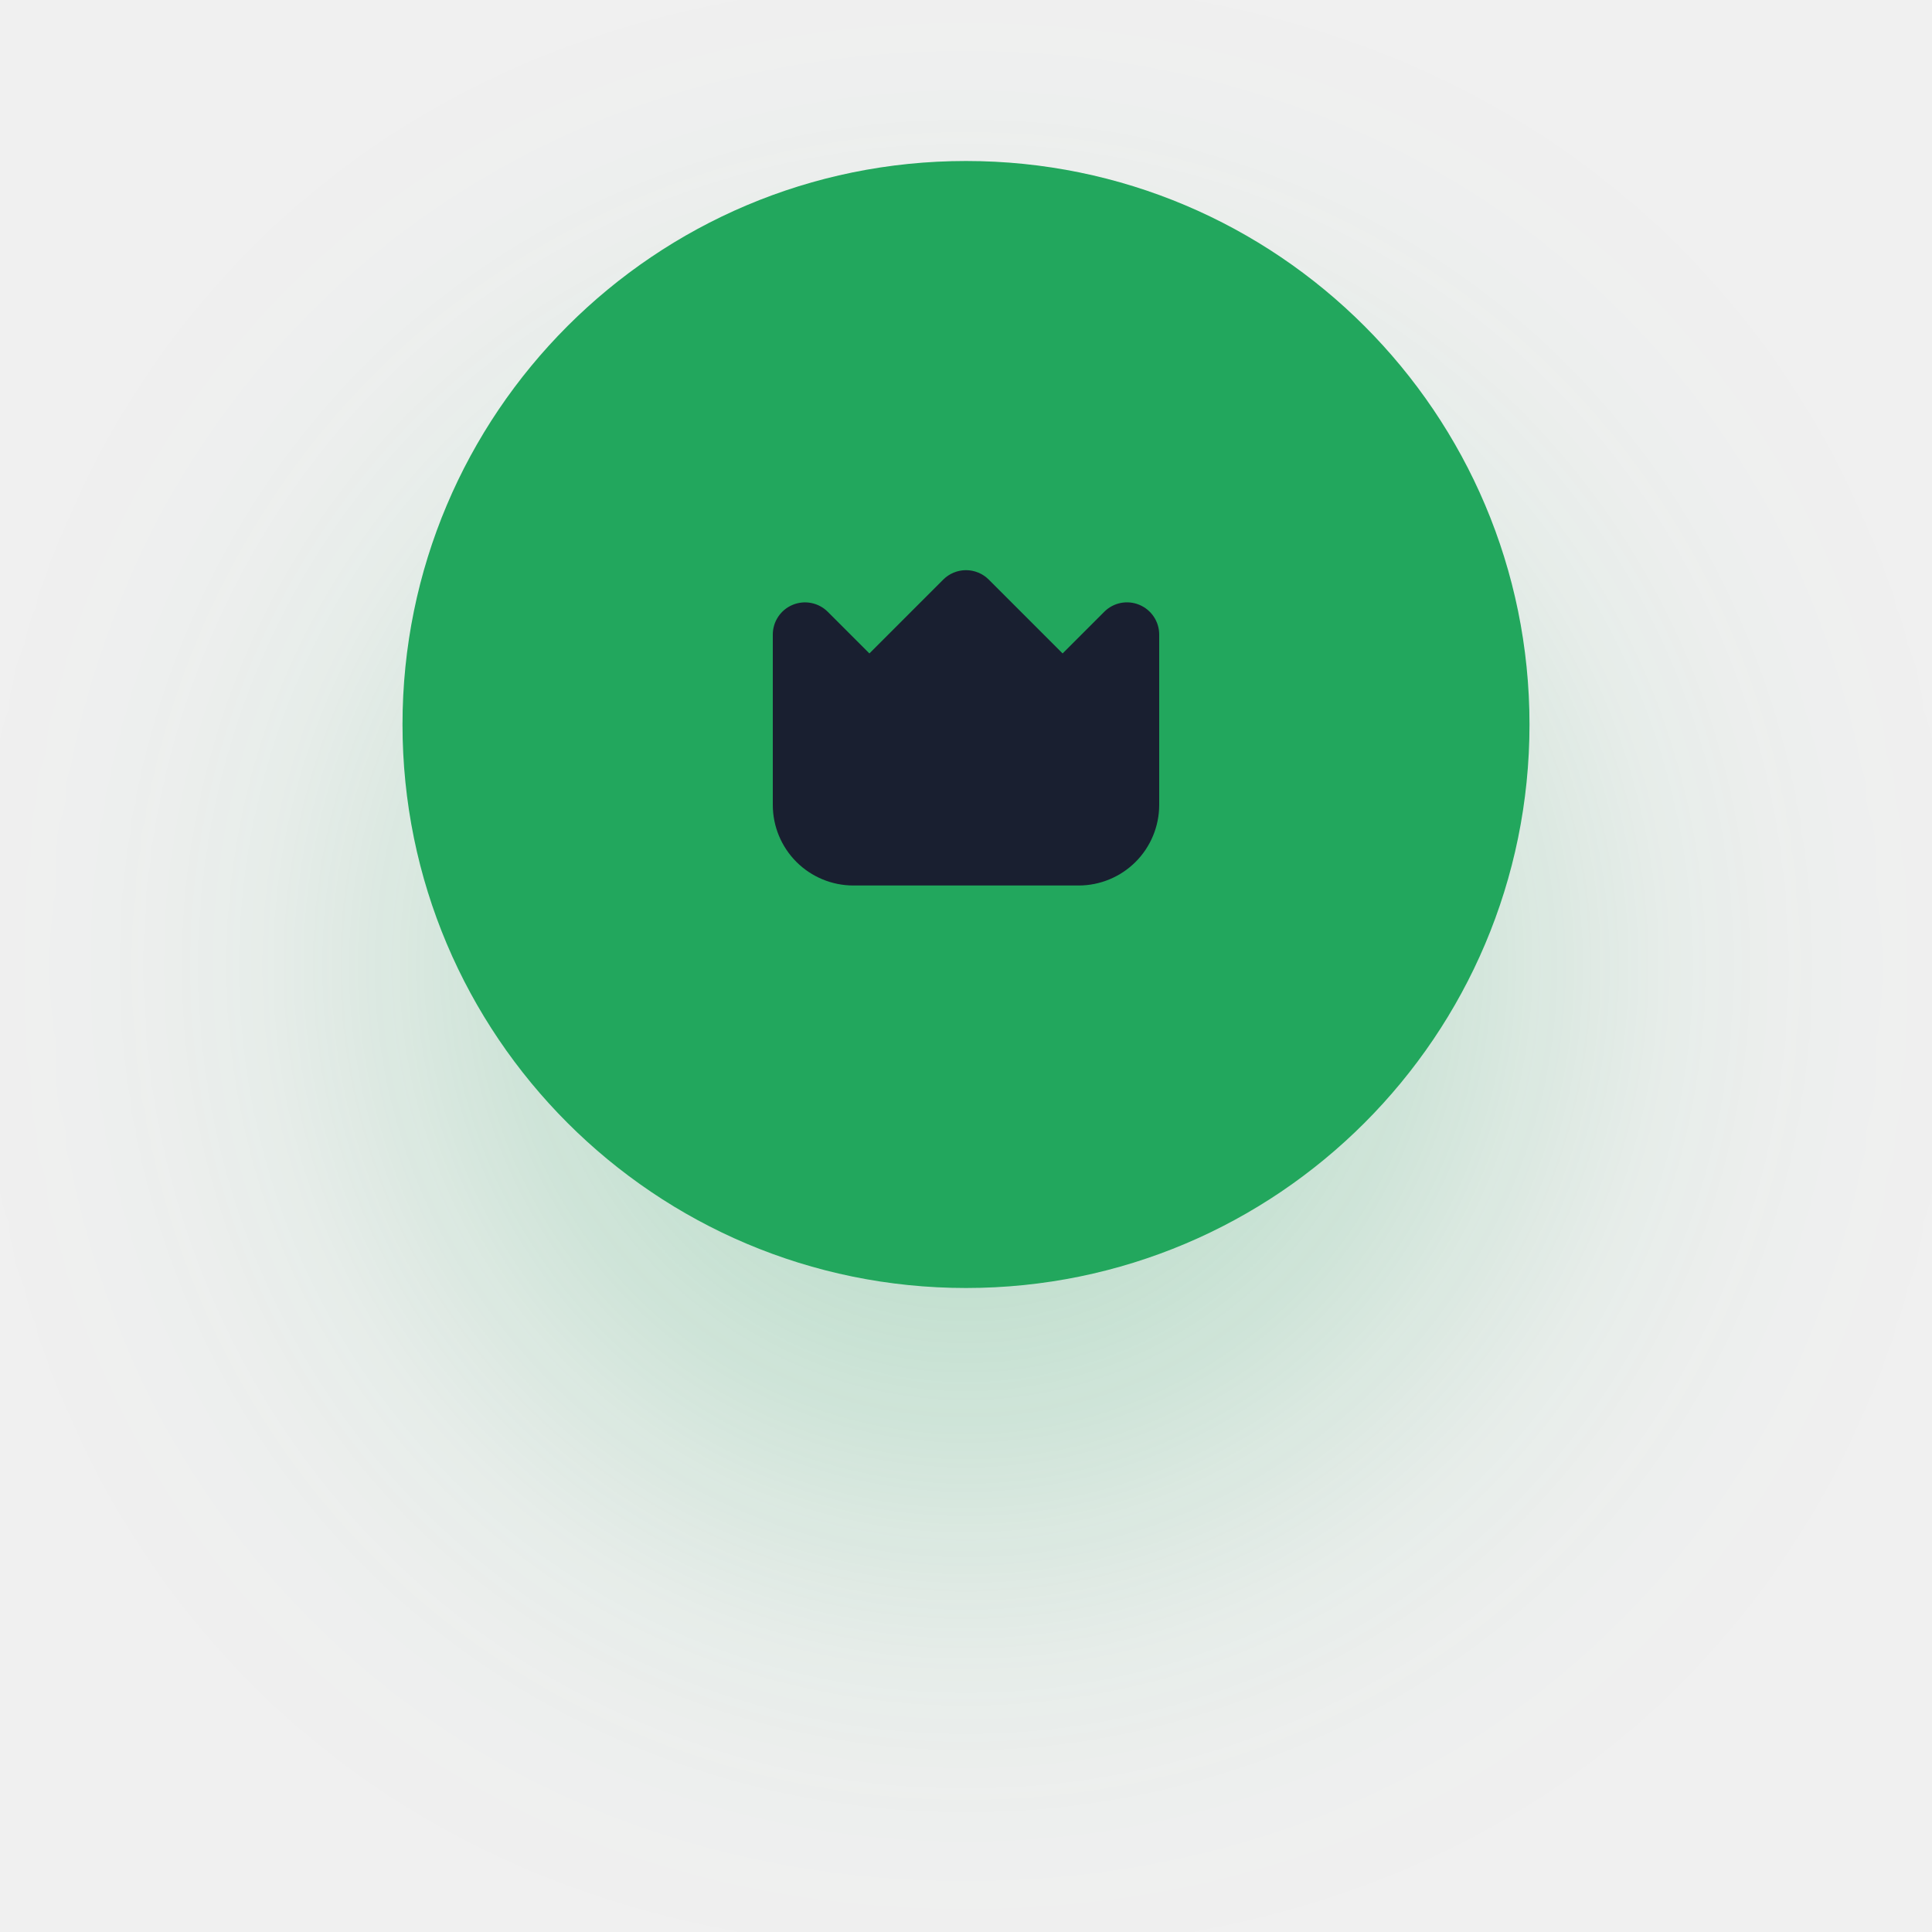
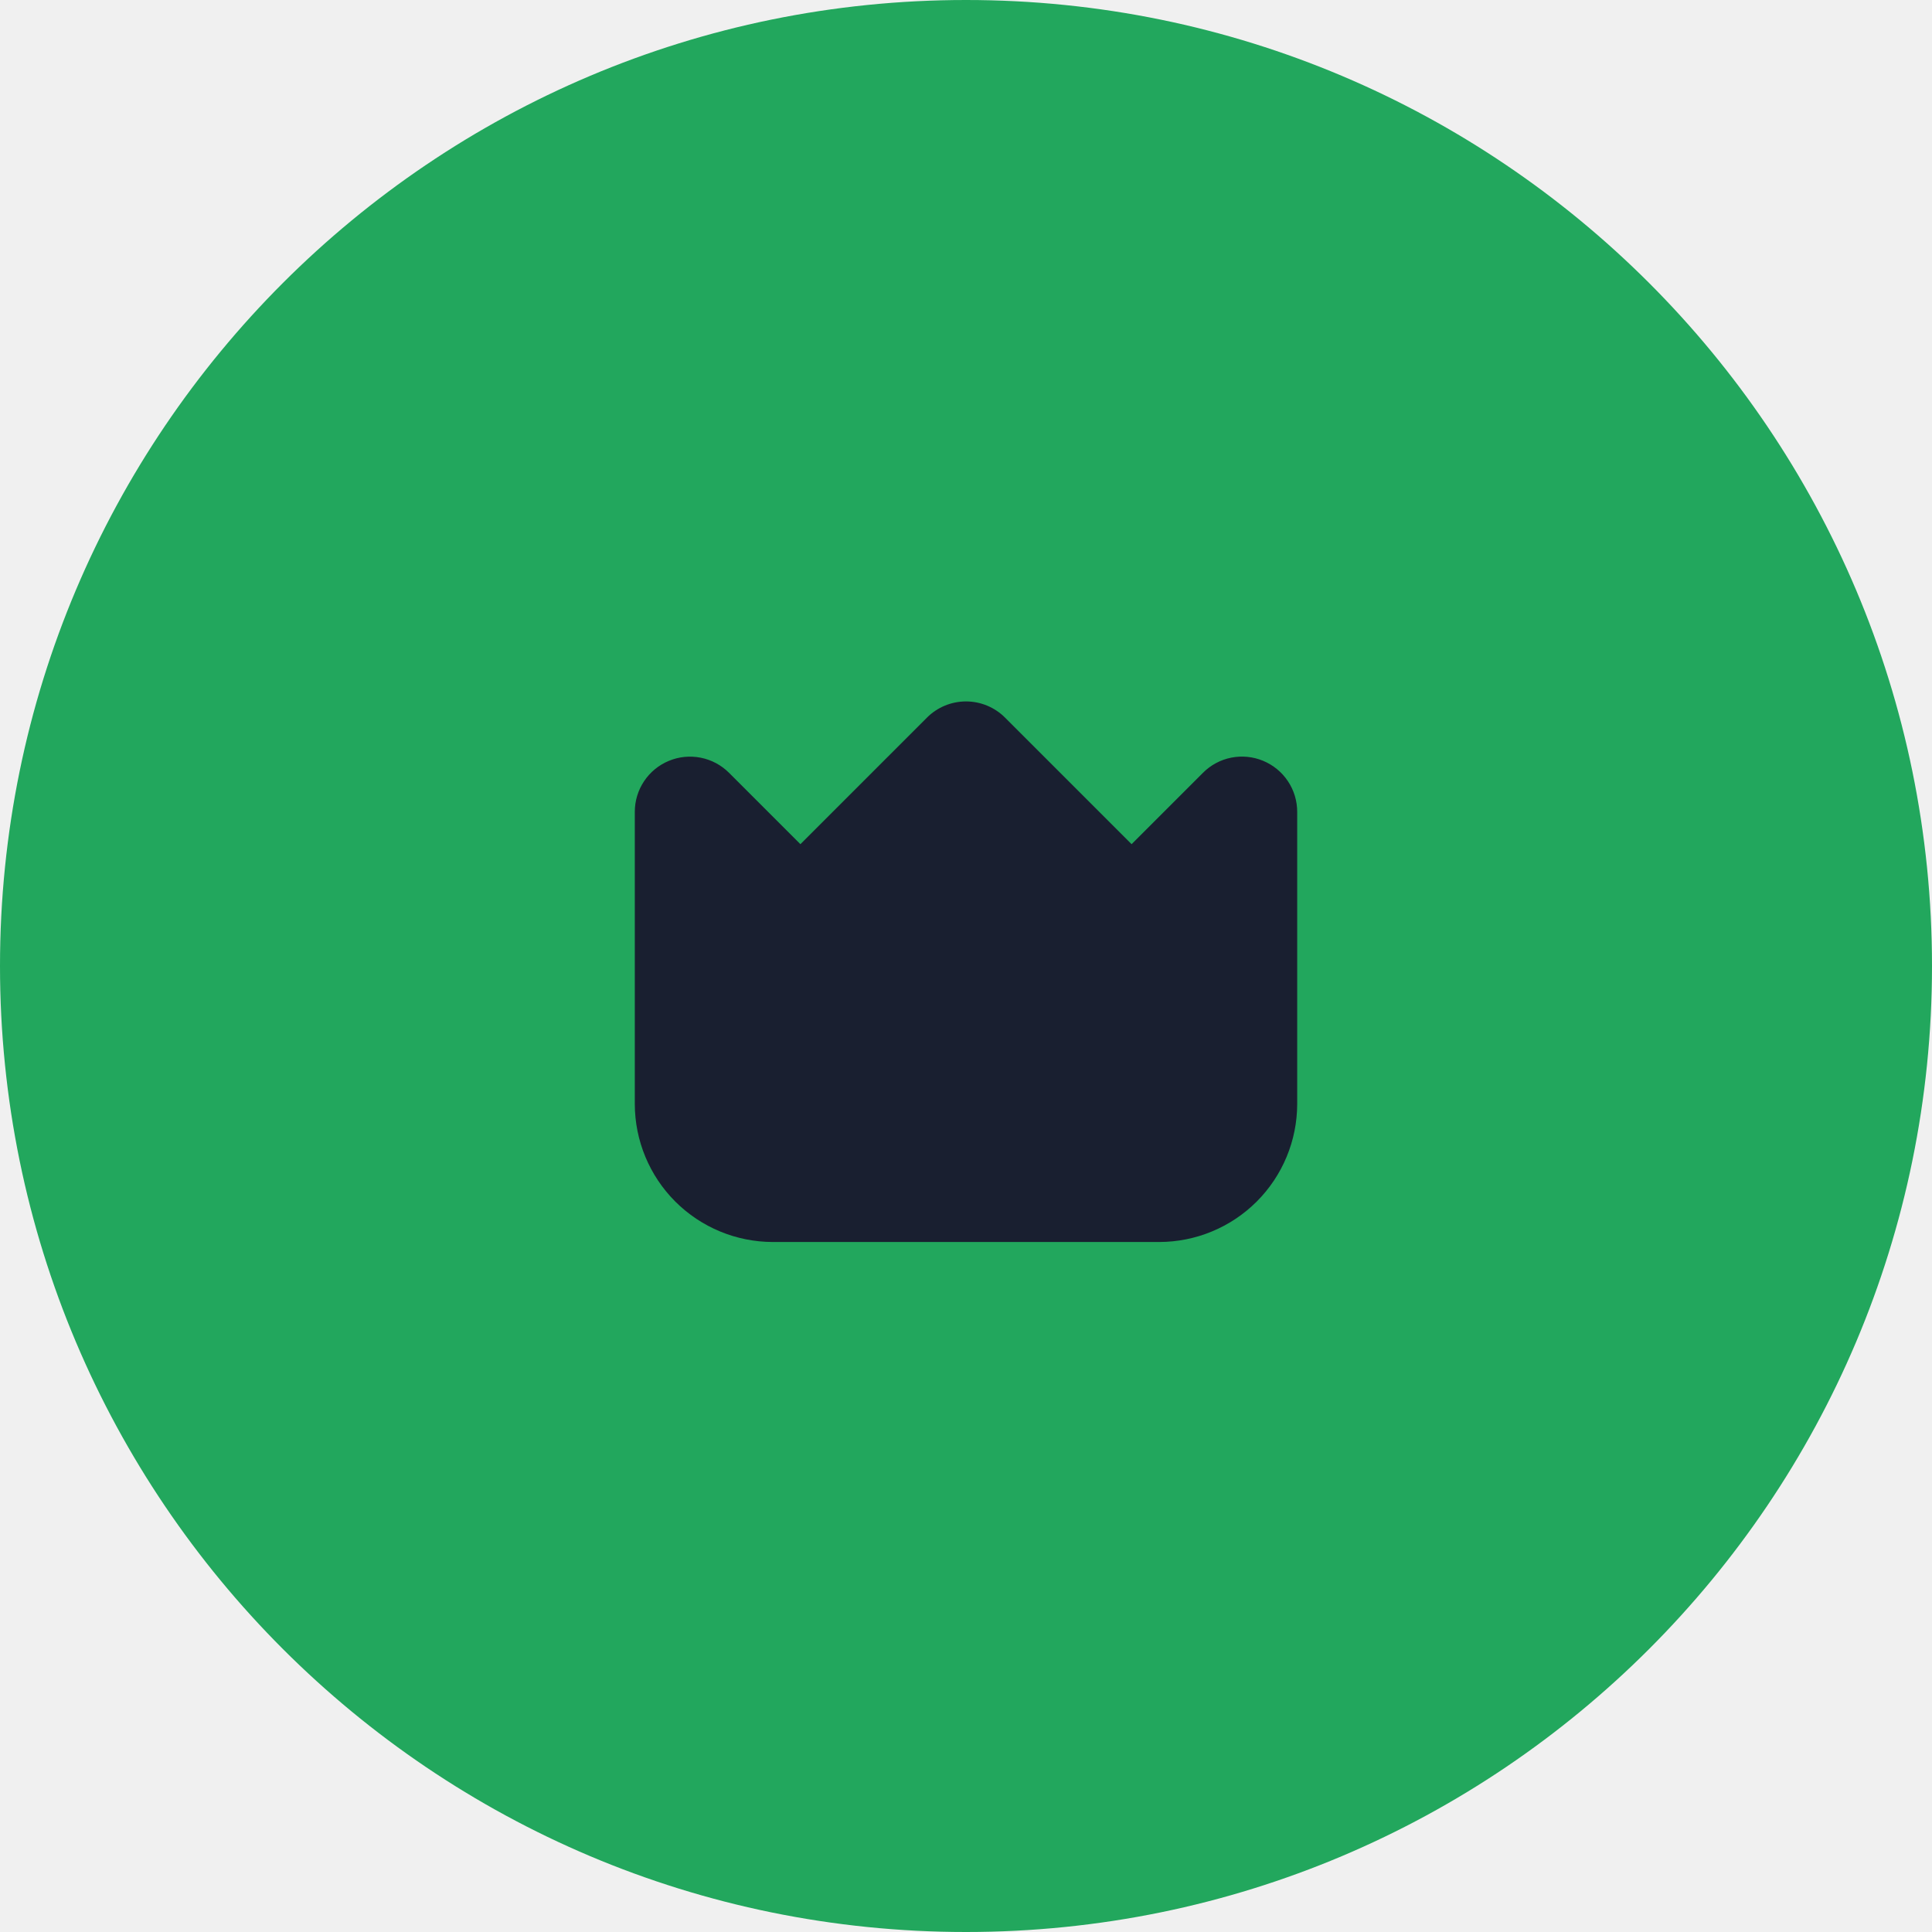
- <svg xmlns="http://www.w3.org/2000/svg" width="120" height="120" viewBox="0 0 120 120" fill="none">
-   <g filter="url(#filter0_d_202_19)">
-     <circle cx="60" cy="45" r="35" fill="#22A75D" />
-   </g>
-   <g clip-path="url(#clip0_202_19)">
-     <path d="M70.766 37.566C70.401 37.414 69.998 37.374 69.61 37.451C69.222 37.528 68.865 37.719 68.586 38L66 40.586L61.414 36C61.039 35.625 60.53 35.414 60 35.414C59.47 35.414 58.961 35.625 58.586 36L54 40.586L51.414 38C51.134 37.72 50.778 37.53 50.39 37.453C50.002 37.376 49.6 37.415 49.235 37.567C48.869 37.718 48.557 37.974 48.337 38.303C48.117 38.632 48 39.019 48 39.414V50C48.002 51.326 48.529 52.596 49.466 53.534C50.404 54.471 51.674 54.998 53 55H67C68.326 54.998 69.596 54.471 70.534 53.534C71.471 52.596 71.998 51.326 72 50V39.414C72 39.019 71.883 38.632 71.663 38.303C71.444 37.974 71.131 37.718 70.766 37.566V37.566Z" fill="#191F30" />
+ <svg xmlns="http://www.w3.org/2000/svg" width="70" height="70" viewBox="0 0 70 70" fill="none">
+   <circle cx="35" cy="35" r="35" fill="#22A75D" />
+   <g clip-path="url(#clip0_210_40)">
+     <path d="M45.766 27.566C45.401 27.414 44.998 27.374 44.61 27.451C44.222 27.528 43.865 27.719 43.586 28L41 30.586L36.414 26C36.039 25.625 35.53 25.414 35 25.414C34.47 25.414 33.961 25.625 33.586 26L29 30.586L26.414 28C26.134 27.72 25.778 27.53 25.39 27.453C25.002 27.376 24.6 27.415 24.235 27.567C23.869 27.718 23.557 27.974 23.337 28.303C23.117 28.632 23 29.018 23 29.414V40C23.002 41.326 23.529 42.596 24.466 43.534C25.404 44.471 26.674 44.998 28 45H42C43.326 44.998 44.596 44.471 45.534 43.534C46.471 42.596 46.998 41.326 47 40V29.414C47 29.018 46.883 28.632 46.663 28.303C46.444 27.974 46.131 27.718 45.766 27.566V27.566Z" fill="#191F30" />
  </g>
  <defs>
-     <filter id="filter0_d_202_19" x="0" y="0" width="120" height="120" filterUnits="userSpaceOnUse" color-interpolation-filters="sRGB">
-       <feFlood flood-opacity="0" result="BackgroundImageFix" />
-       <feColorMatrix in="SourceAlpha" type="matrix" values="0 0 0 0 0 0 0 0 0 0 0 0 0 0 0 0 0 0 127 0" result="hardAlpha" />
-       <feOffset dy="15" />
-       <feGaussianBlur stdDeviation="12.5" />
-       <feColorMatrix type="matrix" values="0 0 0 0 0.133 0 0 0 0 0.655 0 0 0 0 0.365 0 0 0 0.25 0" />
-       <feBlend mode="normal" in2="BackgroundImageFix" result="effect1_dropShadow_202_19" />
-       <feBlend mode="normal" in="SourceGraphic" in2="effect1_dropShadow_202_19" result="shape" />
-     </filter>
-     <clipPath id="clip0_202_19">
-       <rect width="24" height="24" fill="white" transform="translate(48 33)" />
+     <clipPath id="clip0_210_40">
+       <rect width="24" height="24" fill="white" transform="translate(23 23)" />
    </clipPath>
  </defs>
</svg>
